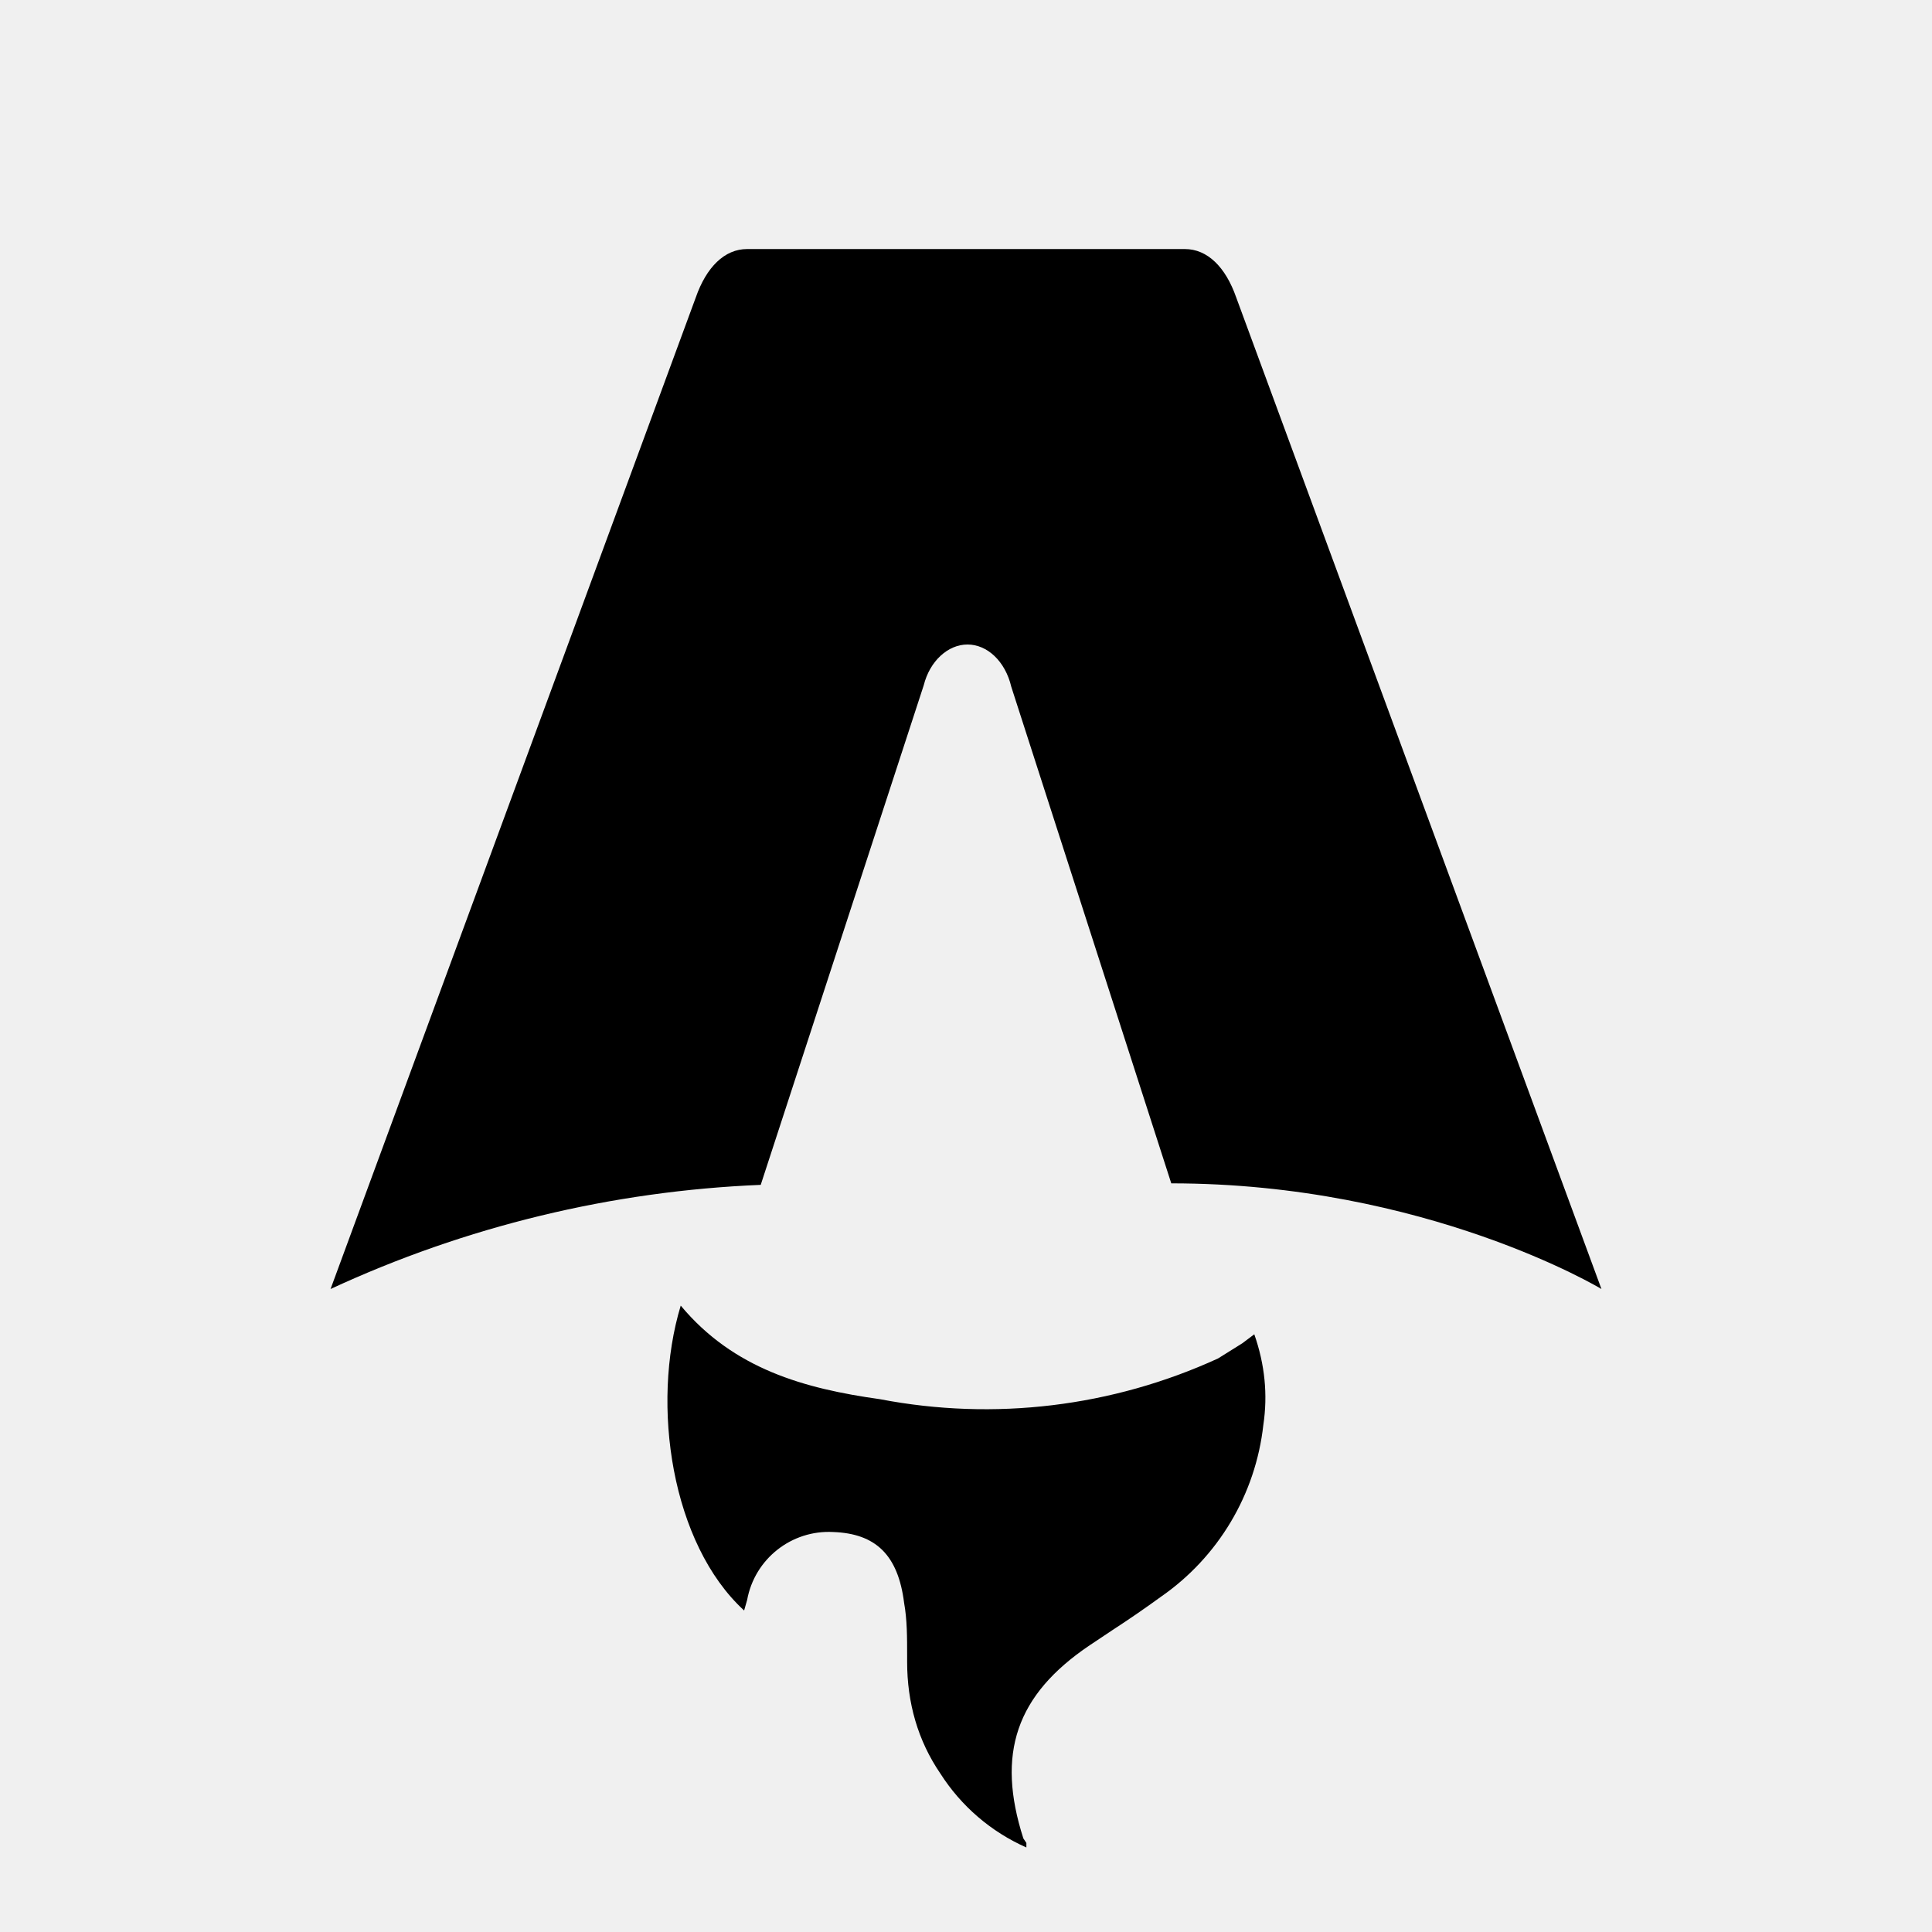
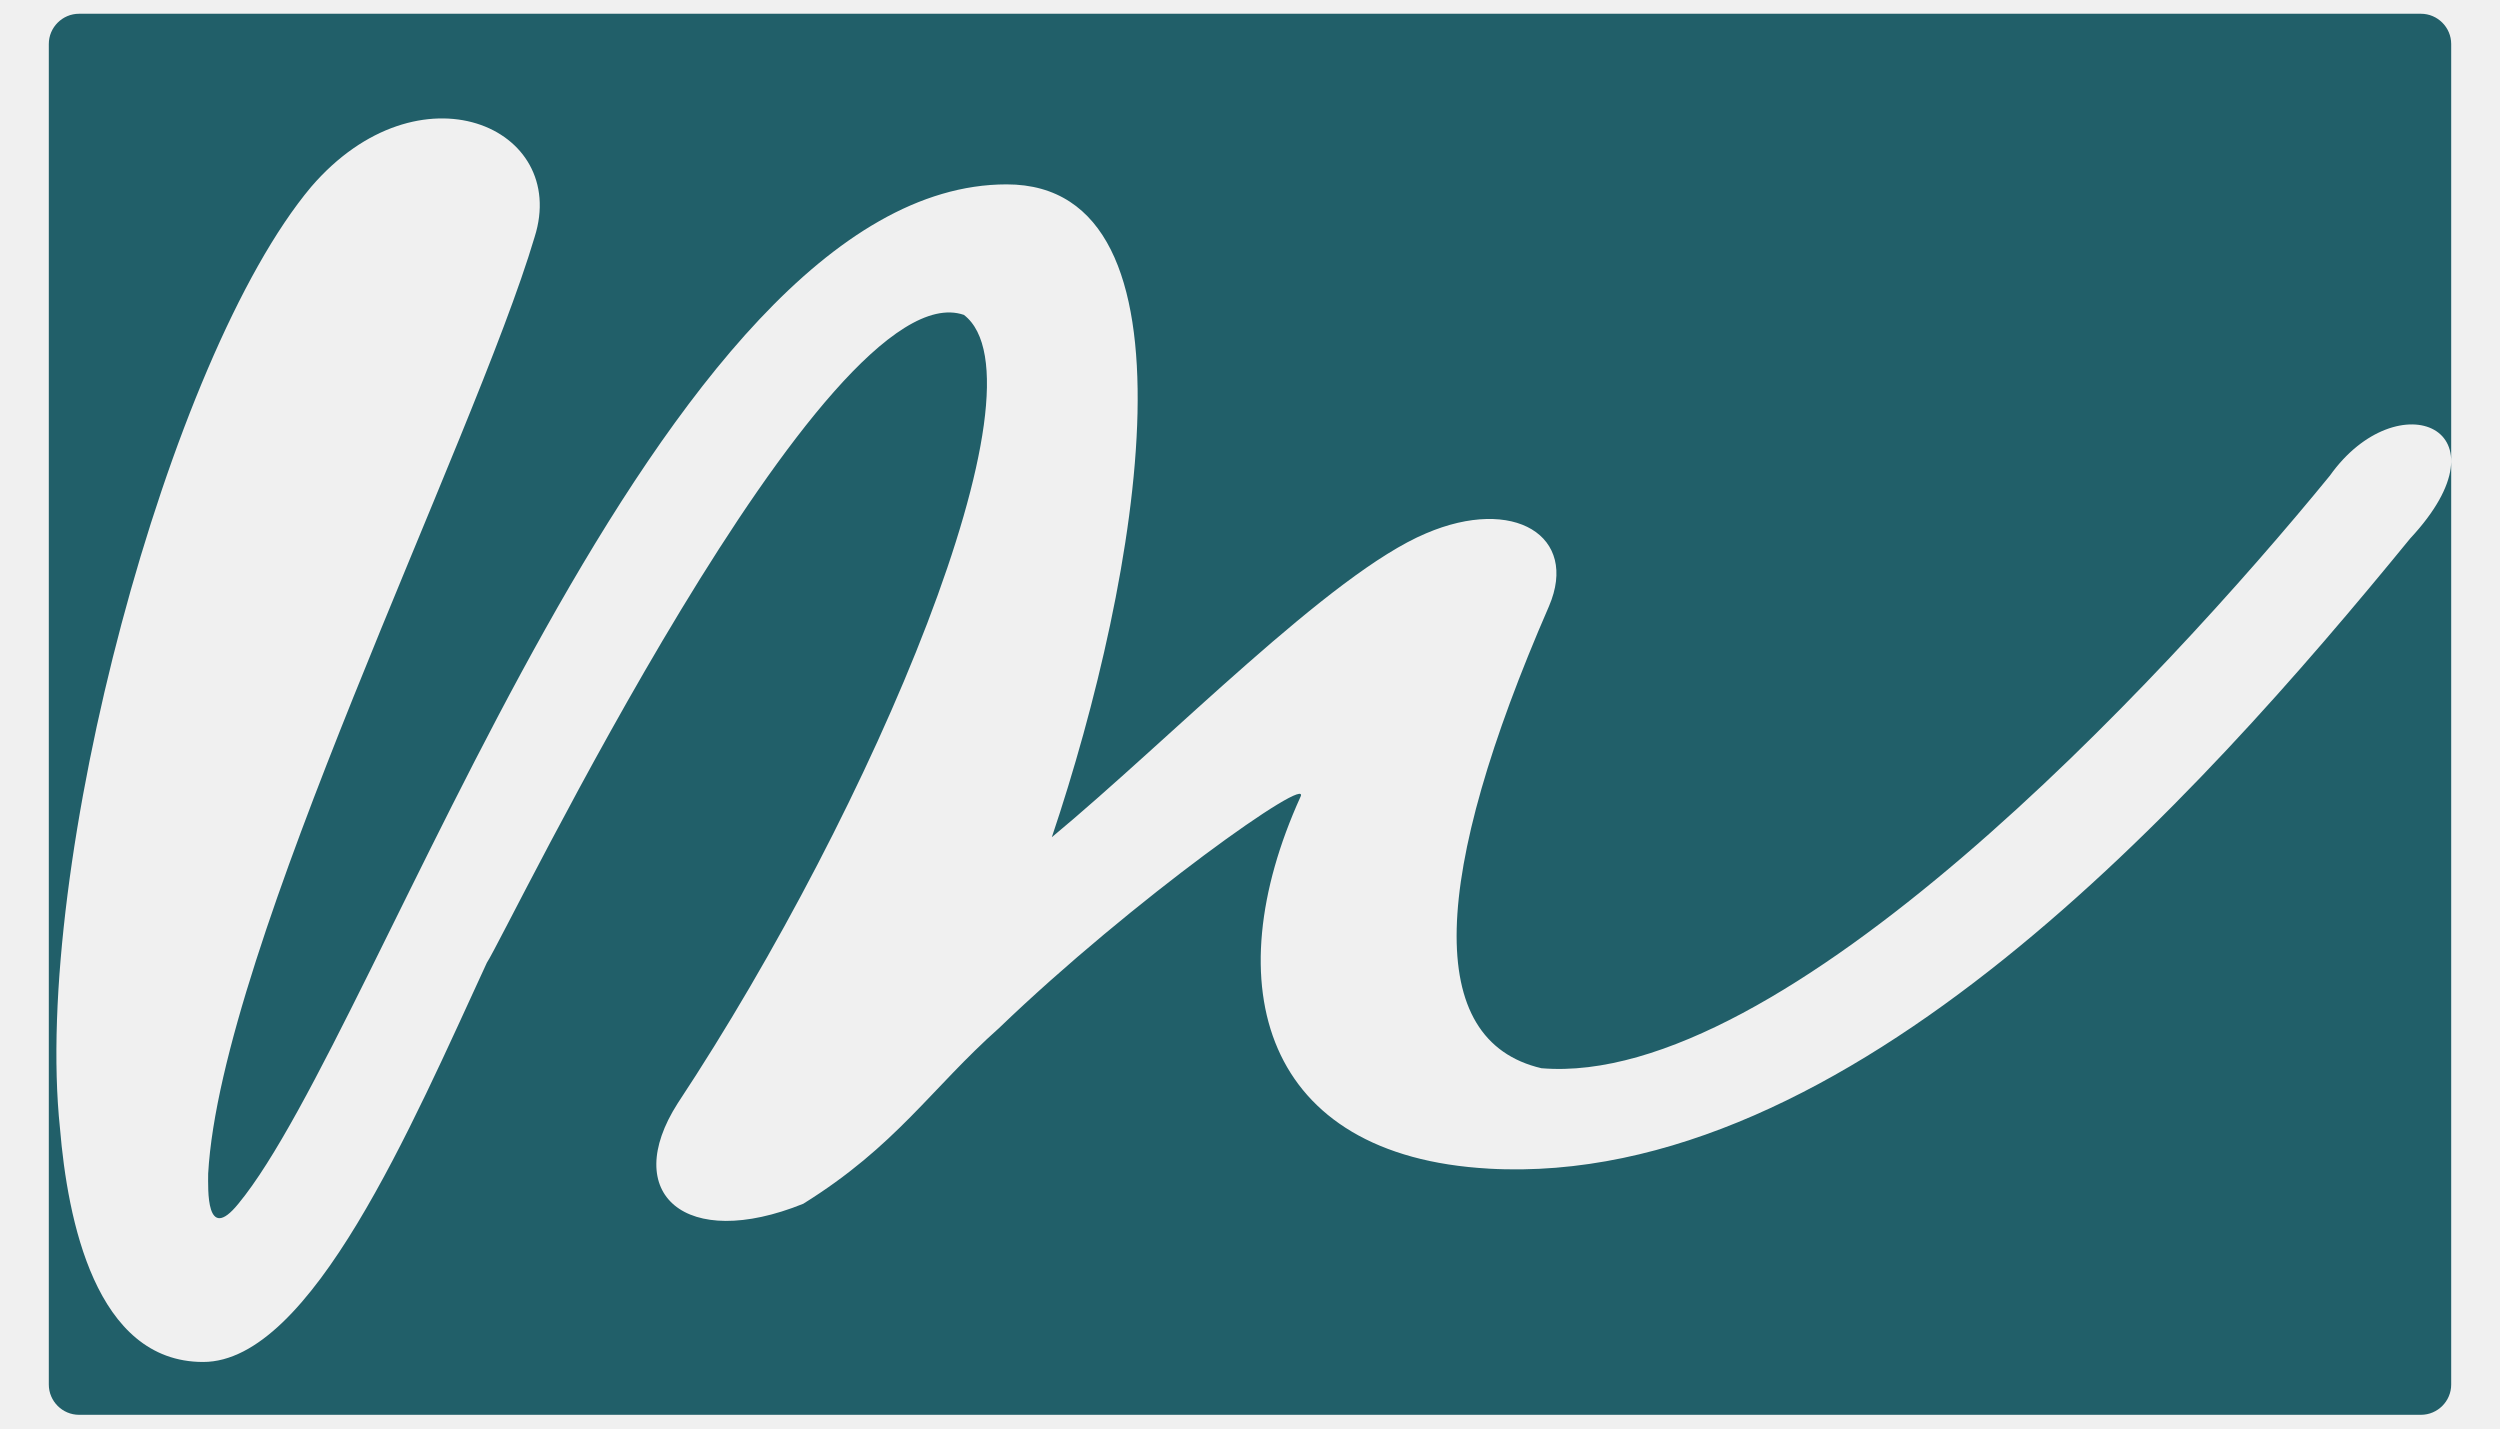
- <svg xmlns="http://www.w3.org/2000/svg" fill="none" viewBox="0 0 128 128">
-   <path d="M50.4 78.5a75.1 75.1 0 0 0-28.5 6.9l24.2-65.7c.7-2 1.9-3.2 3.4-3.2h29c1.5 0 2.7 1.2 3.4 3.2l24.2 65.7s-11.6-7-28.5-7L67 45.5c-.4-1.7-1.6-2.8-2.9-2.8-1.3 0-2.5 1.1-2.9 2.7L50.4 78.5Zm-1.1 28.2Zm-4.2-20.2c-2 6.6-.6 15.8 4.2 20.2a17.5 17.5 0 0 1 .2-.7 5.5 5.5 0 0 1 5.7-4.5c2.8.1 4.3 1.5 4.7 4.7.2 1.1.2 2.3.2 3.5v.4c0 2.7.7 5.2 2.2 7.4a13 13 0 0 0 5.7 4.9v-.3l-.2-.3c-1.8-5.6-.5-9.5 4.4-12.8l1.5-1a73 73 0 0 0 3.2-2.2 16 16 0 0 0 6.8-11.4c.3-2 .1-4-.6-6l-.8.6-1.6 1a37 37 0 0 1-22.4 2.7c-5-.7-9.7-2-13.2-6.2Z" />
-   <style>
-         path { fill: #000; }
-         @media (prefers-color-scheme: dark) {
-             path { fill: #FFF; }
-         }
+ <svg xmlns="http://www.w3.org/2000/svg" id="Capa_1" version="1.1" viewBox="0 0 992.13 566.93">
+   <defs>
+     <style>
+       .st0 {
+         fill: #215f69;
+       }
    </style>
+   </defs>
+   <path class="st0" d="M960.76,561.47H31.37c-6.6,0-12-5.4-12-12V17.46c0-6.6,5.4-12,12-12h929.39c6.6,0,12,5.4,12,12v532.01c0,6.6-5.4,12-12,12ZM590.8,463.78c142.49,7.97,281-146.48,365.71-250.11,40.85-43.85-4.98-62.78-31.89-24.91-66.76,81.71-217.23,243.14-312.89,235.17-46.83-10.96-43.85-75.73,2.99-183.35,11.96-27.9-13.95-43.84-48.83-28.9-37.87,15.94-101.64,81.71-148.47,120.57,34.88-103.63,61.78-259.08-17.93-259.08-138.51,0-248.12,335.81-304.92,404.57-12.96,15.94-11.96-5.98-11.96-11.96,4.98-89.68,105.62-290.97,129.54-371.68,13.95-43.85-45.84-69.75-88.68-19.93C66.66,141.92,12.85,344.2,23.81,447.83c2.99,35.87,13.95,92.67,56.8,92.67s82.71-93.67,112.6-158.44c7.97-11.96,134.52-276.02,189.33-257.09,34.87,26.9-35.88,195.31-113.6,312.89-22.92,35.87,2.99,58.79,49.83,39.86,36.87-22.92,50.82-45.84,77.72-69.75,52.81-50.82,124.56-101.64,119.58-91.68-33.88,74.74-14.95,142.5,74.74,147.48Z" />
</svg>
